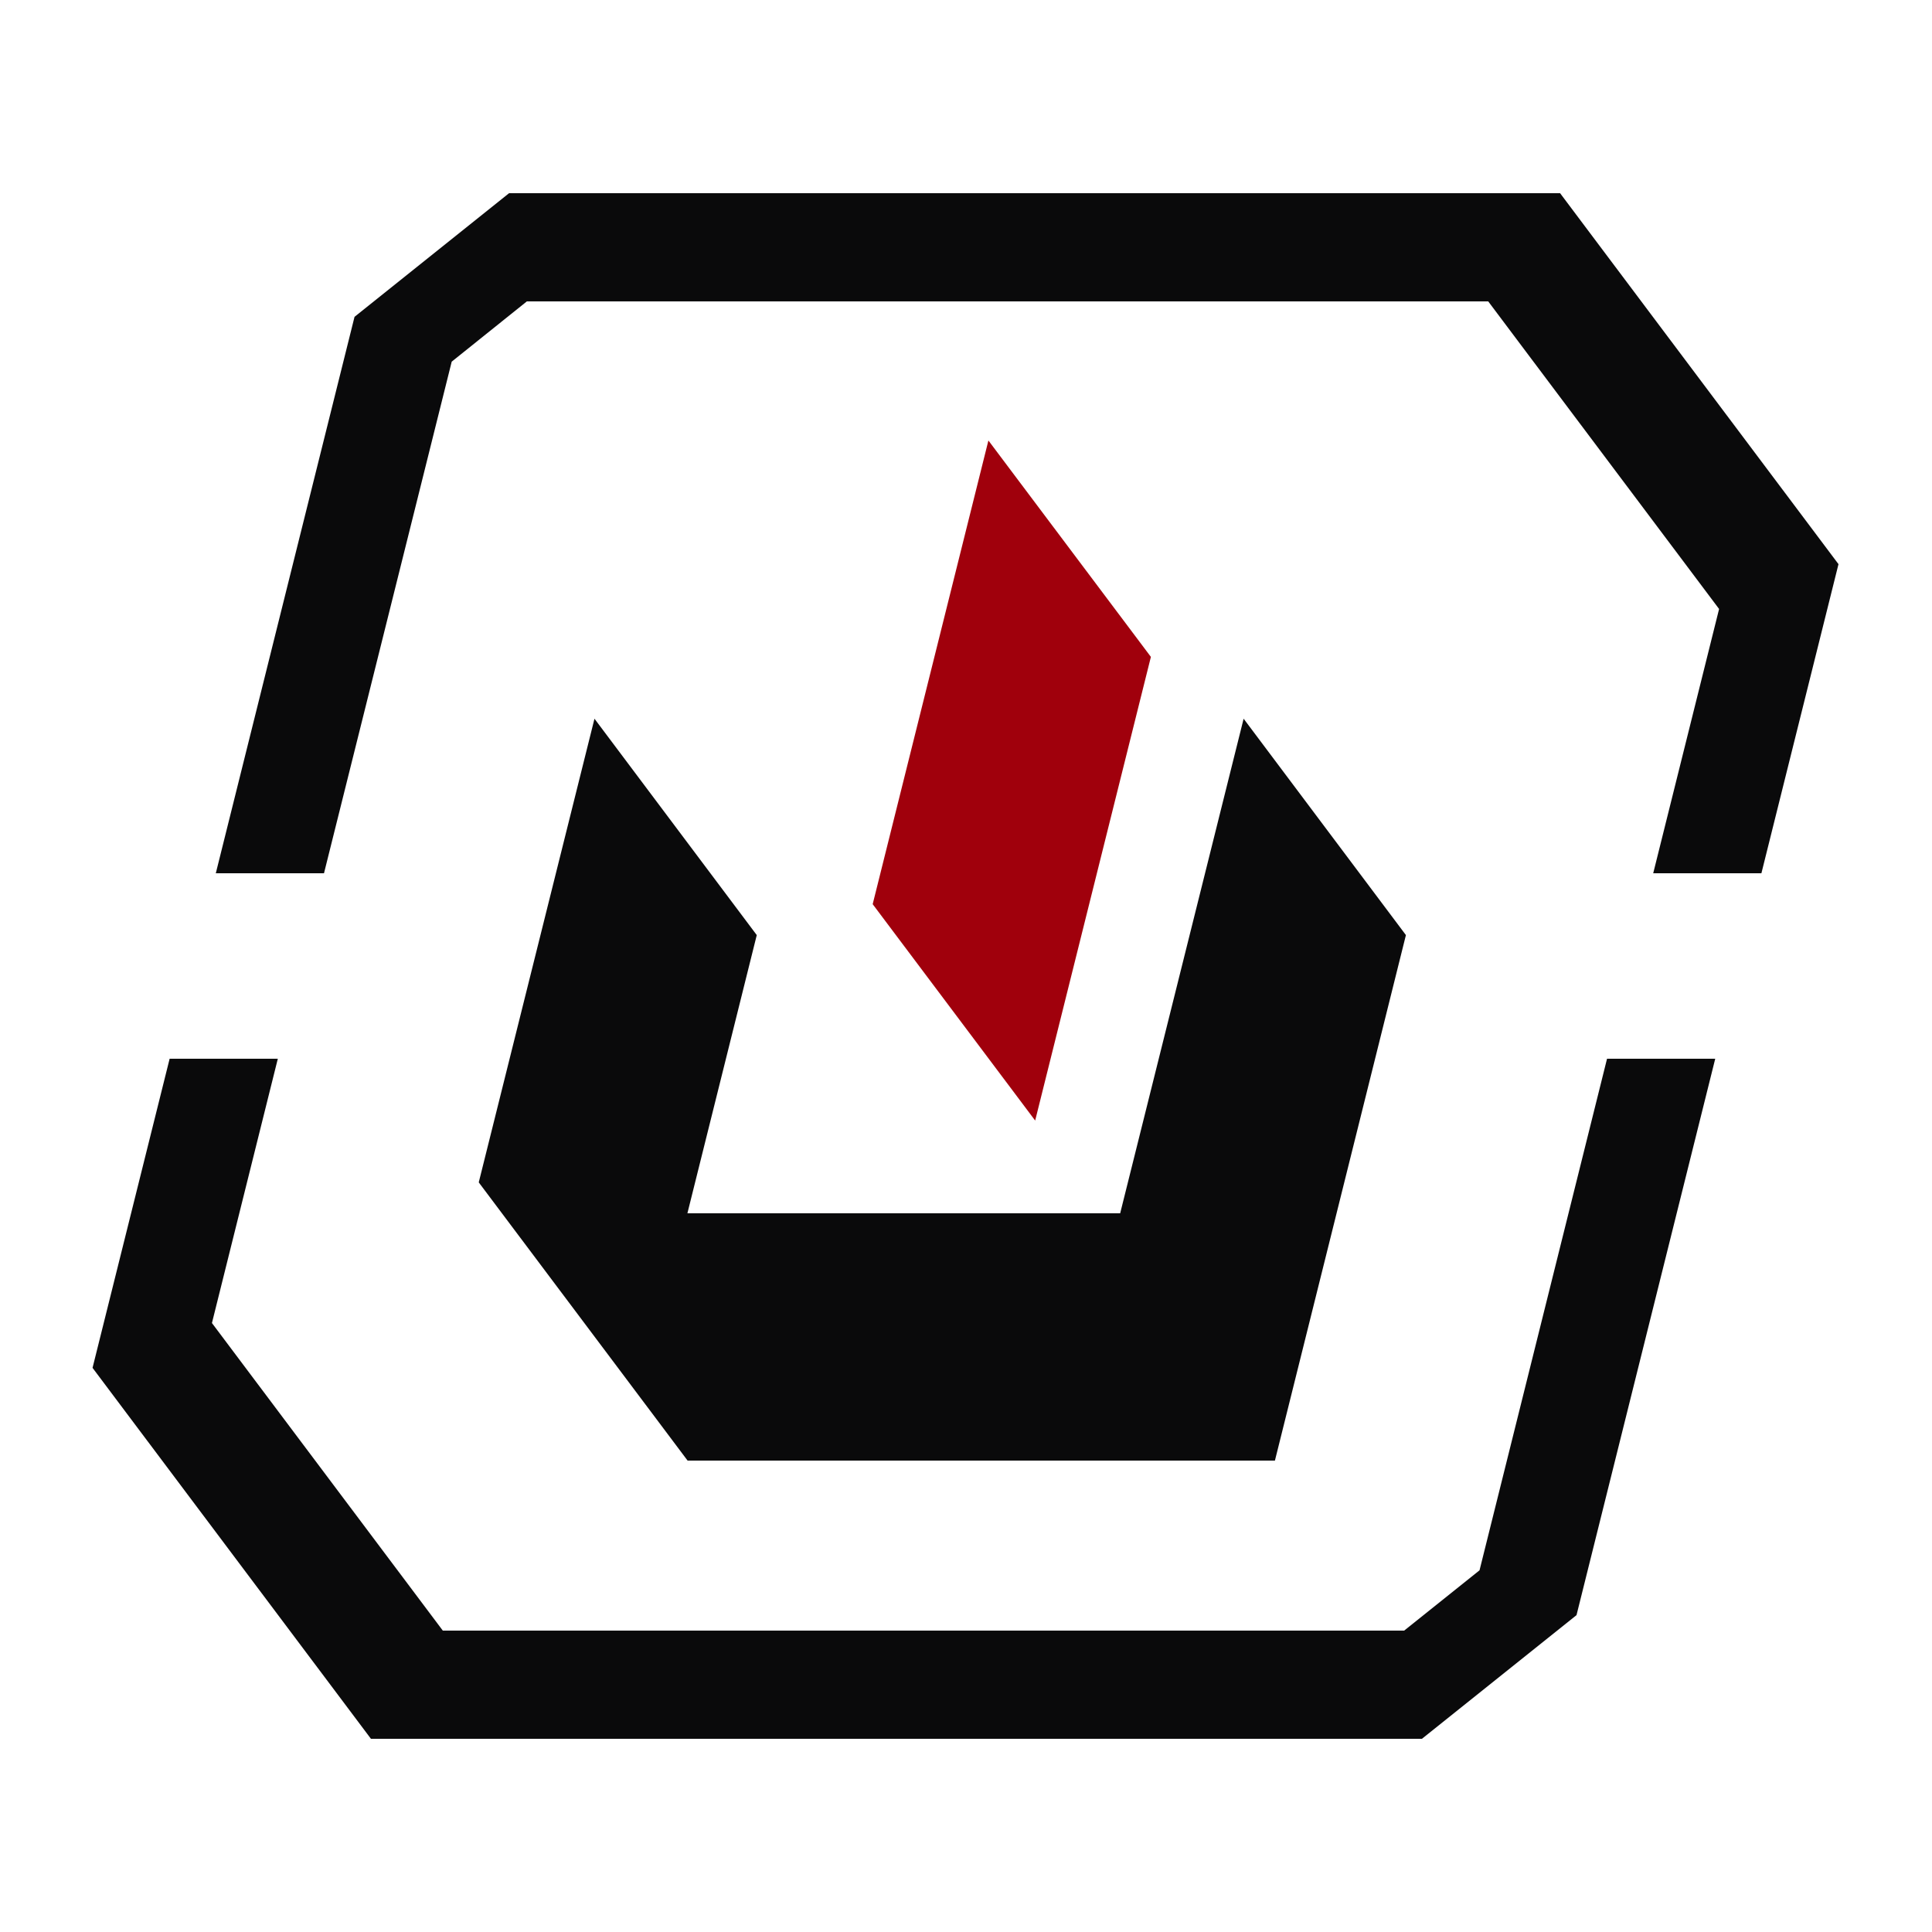
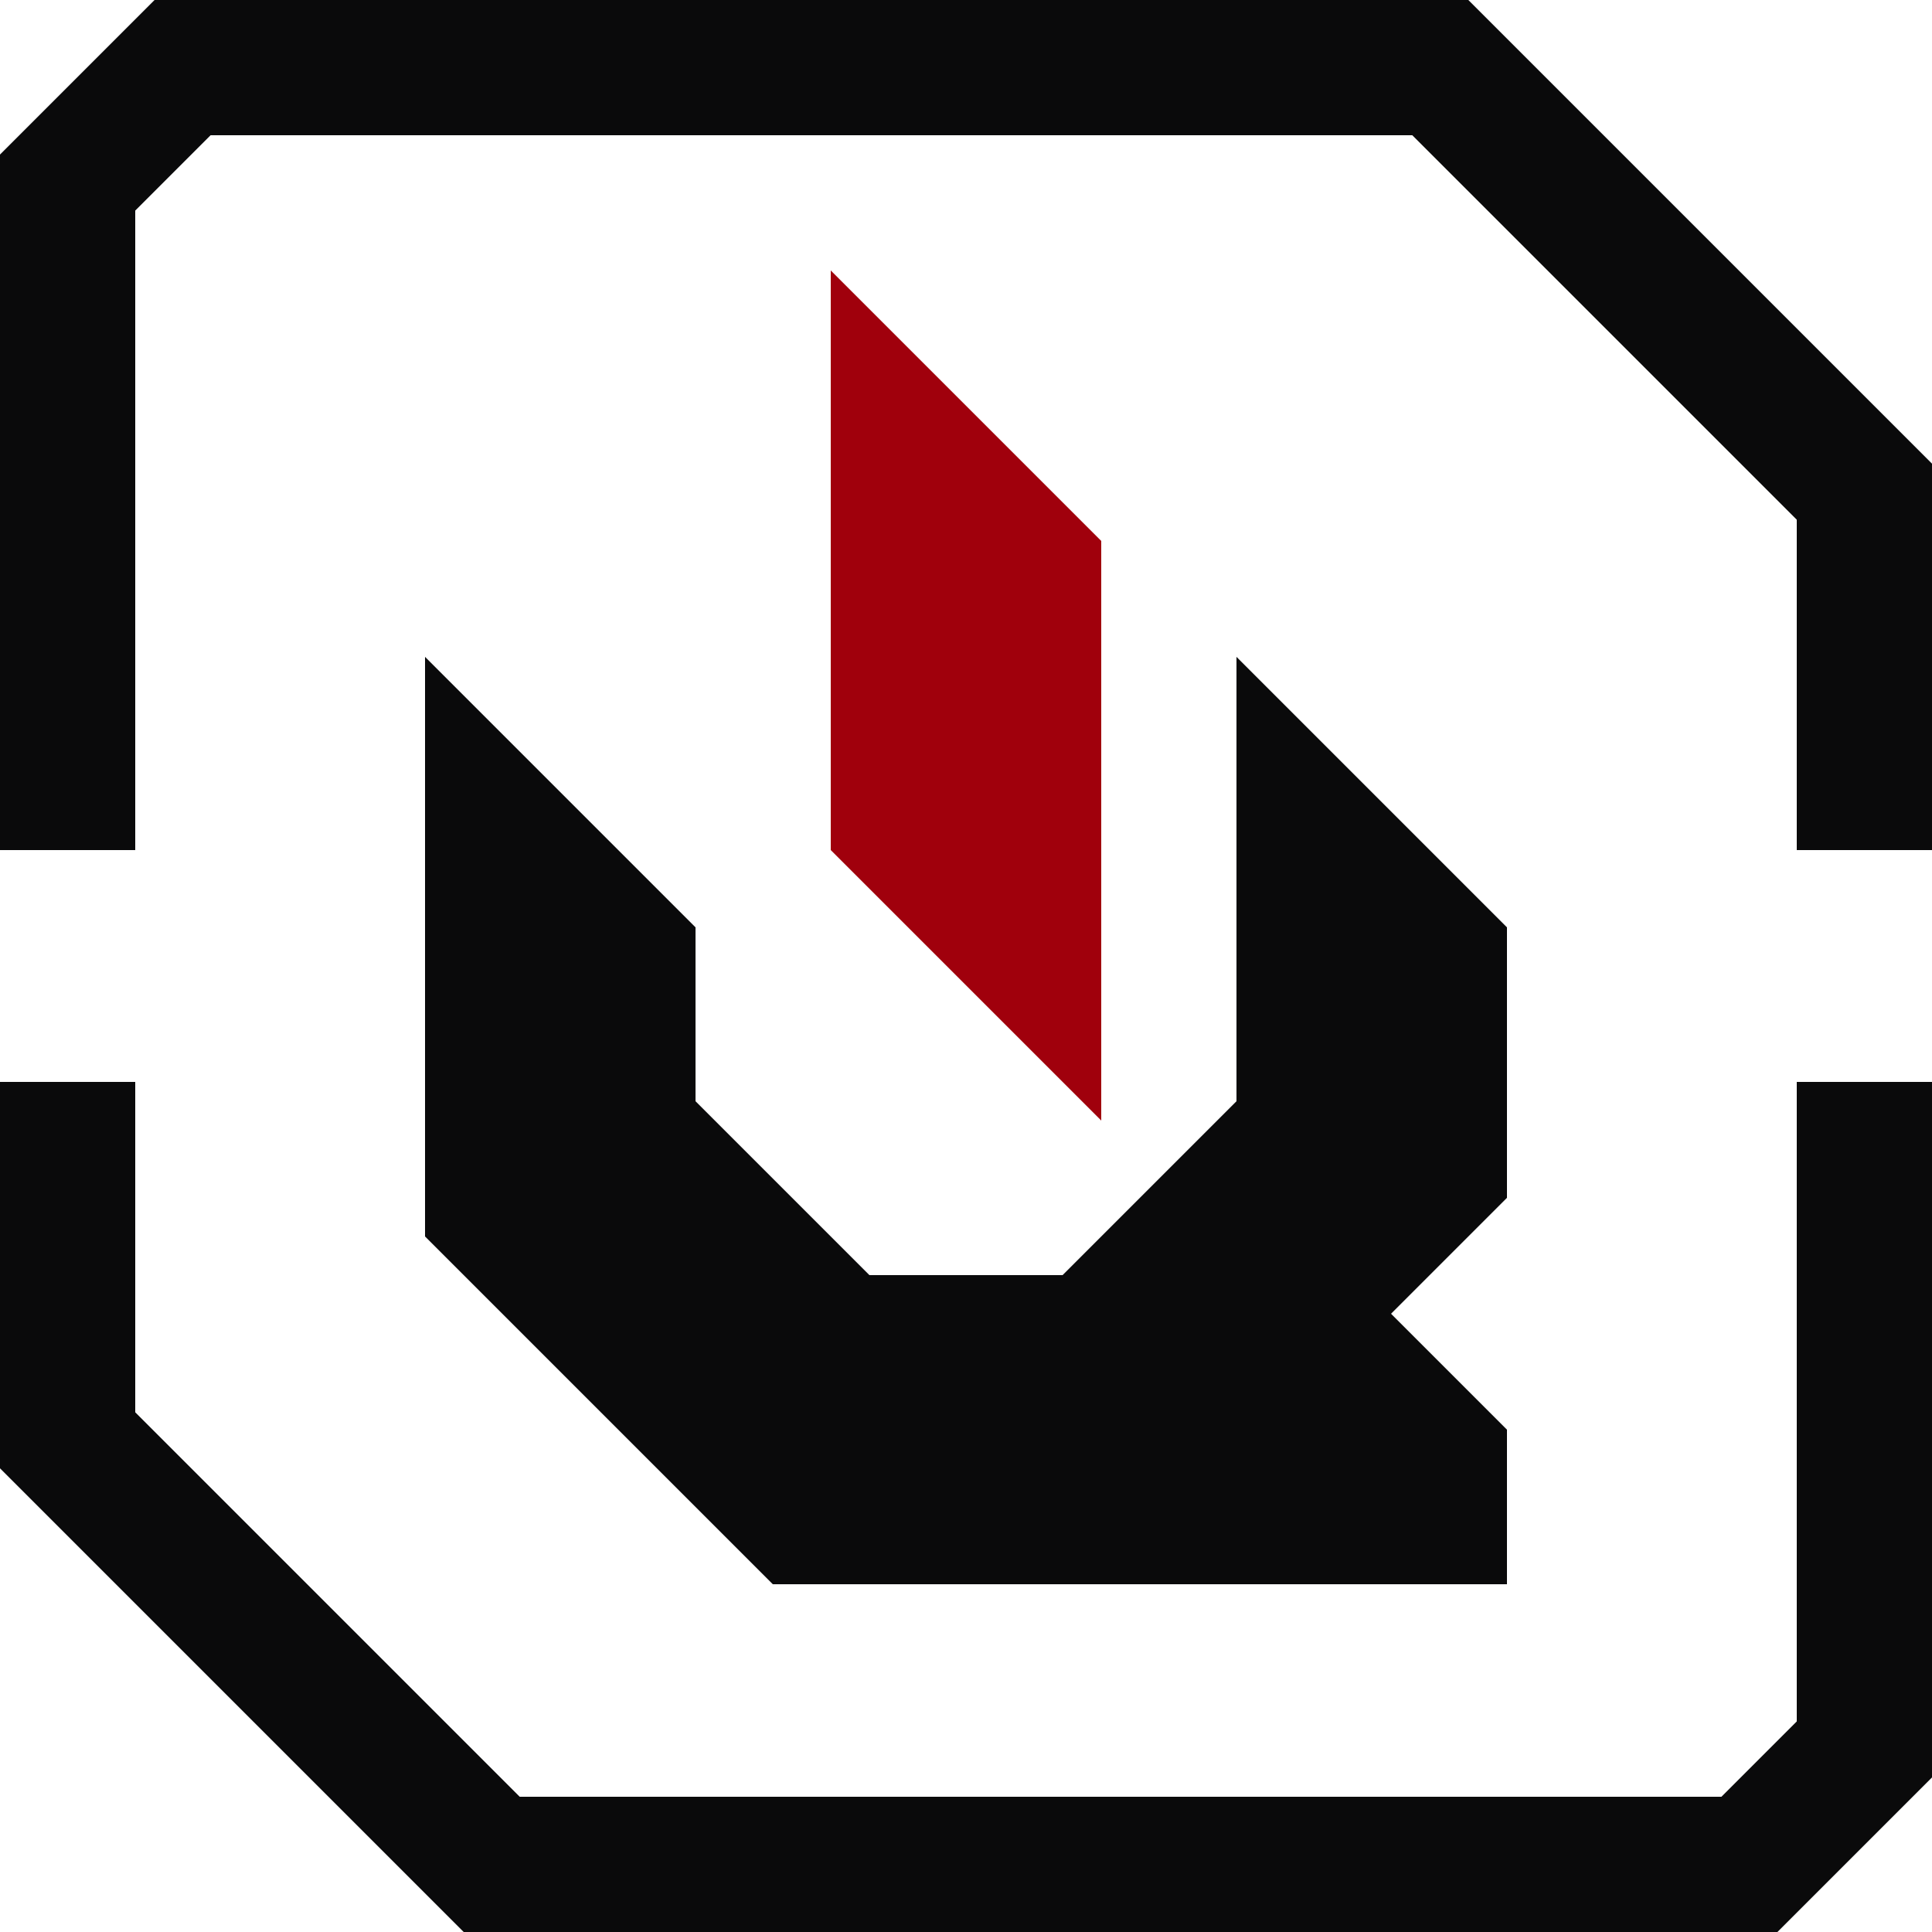
<svg xmlns="http://www.w3.org/2000/svg" viewBox="0 0 100 100">
-   <path fill="#0A0A0B" fill-rule="evenodd" d="M23.38 18.72 L27.27 15.60 L77.03 15.60 L88.98 31.52 L85.57 45.20 L91.17 45.20 L95.16 29.20 L80.75 10.00 L26.35 10.00 L18.35 16.40 L11.17 45.20 L16.77 45.20 Z M35.59 75.60 L65.99 75.60 L72.77 48.40 L64.37 37.20 L57.98 62.80 L35.58 62.80 L39.17 48.40 L30.77 37.20 L24.78 61.20 Z M22.92 84.40 L10.97 68.48 L14.38 54.80 L8.78 54.80 L4.79 70.80 L19.20 90.00 L73.60 90.00 L81.60 83.60 L88.78 54.80 L83.18 54.80 L76.58 81.28 L72.68 84.40 Z" />
-   <path fill="#A0000C" fill-rule="evenodd" d="M51.16 22.80 L59.57 34.00 L53.58 58.00 L45.17 46.80 Z" />
+   <path fill="#0A0A0B" fill-rule="evenodd" d="M7.00 10.90 L10.90 7.00 L73.10 7.00 L93.00 26.90 L93.00 44.00 L100.00 44.00 L100.00 24.00 L76.00 0.00 L8.00 0.00 L0.00 8.00 L0.00 44.00 L7.00 44.00 Z M40.00 82.00 L78.00 82.00 L78.00 74.00 L72.00 68.00 L78.00 62.00 L78.00 48.00 L64.00 34.00 L64.00 57.00 L55.00 66.00 L45.00 66.00 L36.00 57.00 L36.00 48.00 L22.00 34.00 L22.00 64.00 Z M26.90 93.00 L7.00 73.10 L7.00 56.00 L0.00 56.00 L0.00 76.00 L24.00 100.00 L92.00 100.00 L100.00 92.00 L100.00 56.00 L93.00 56.00 L93.00 89.10 L89.10 93.00 Z" />
+   <path fill="#A0000C" fill-rule="evenodd" d="M43.00 14.00 L57.00 28.00 L57.00 58.00 L43.00 44.00 Z" />
</svg>
